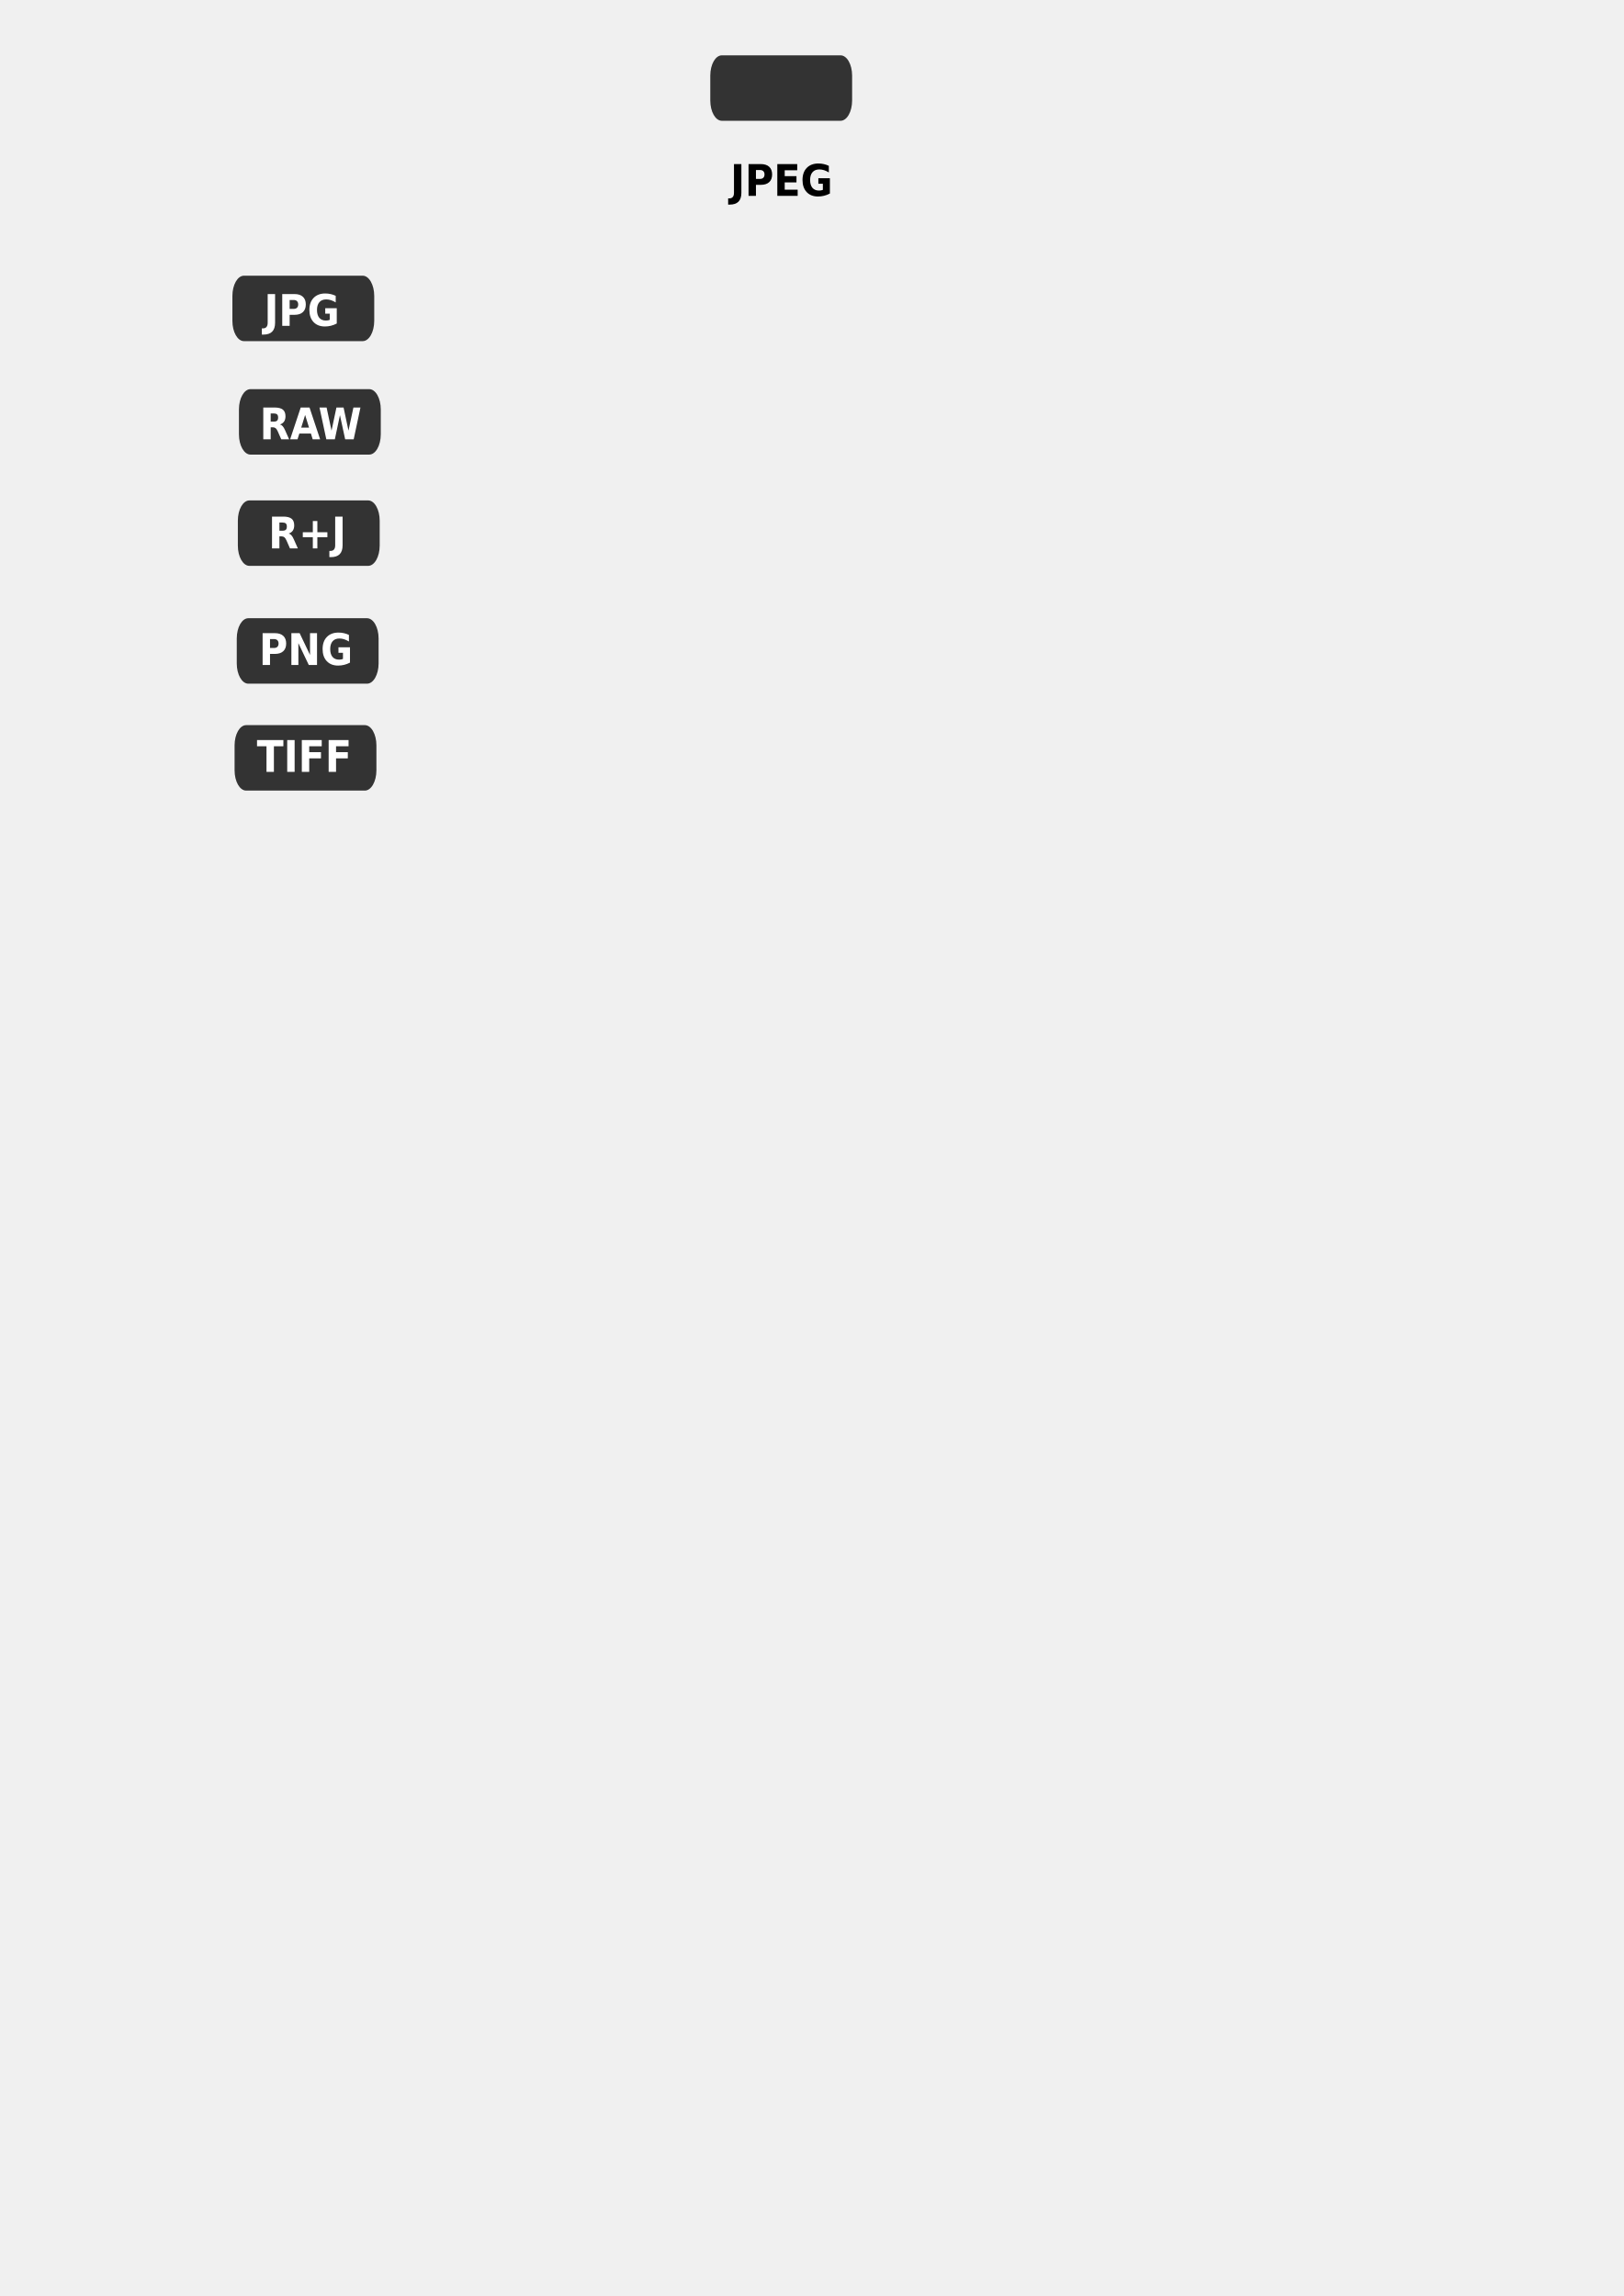
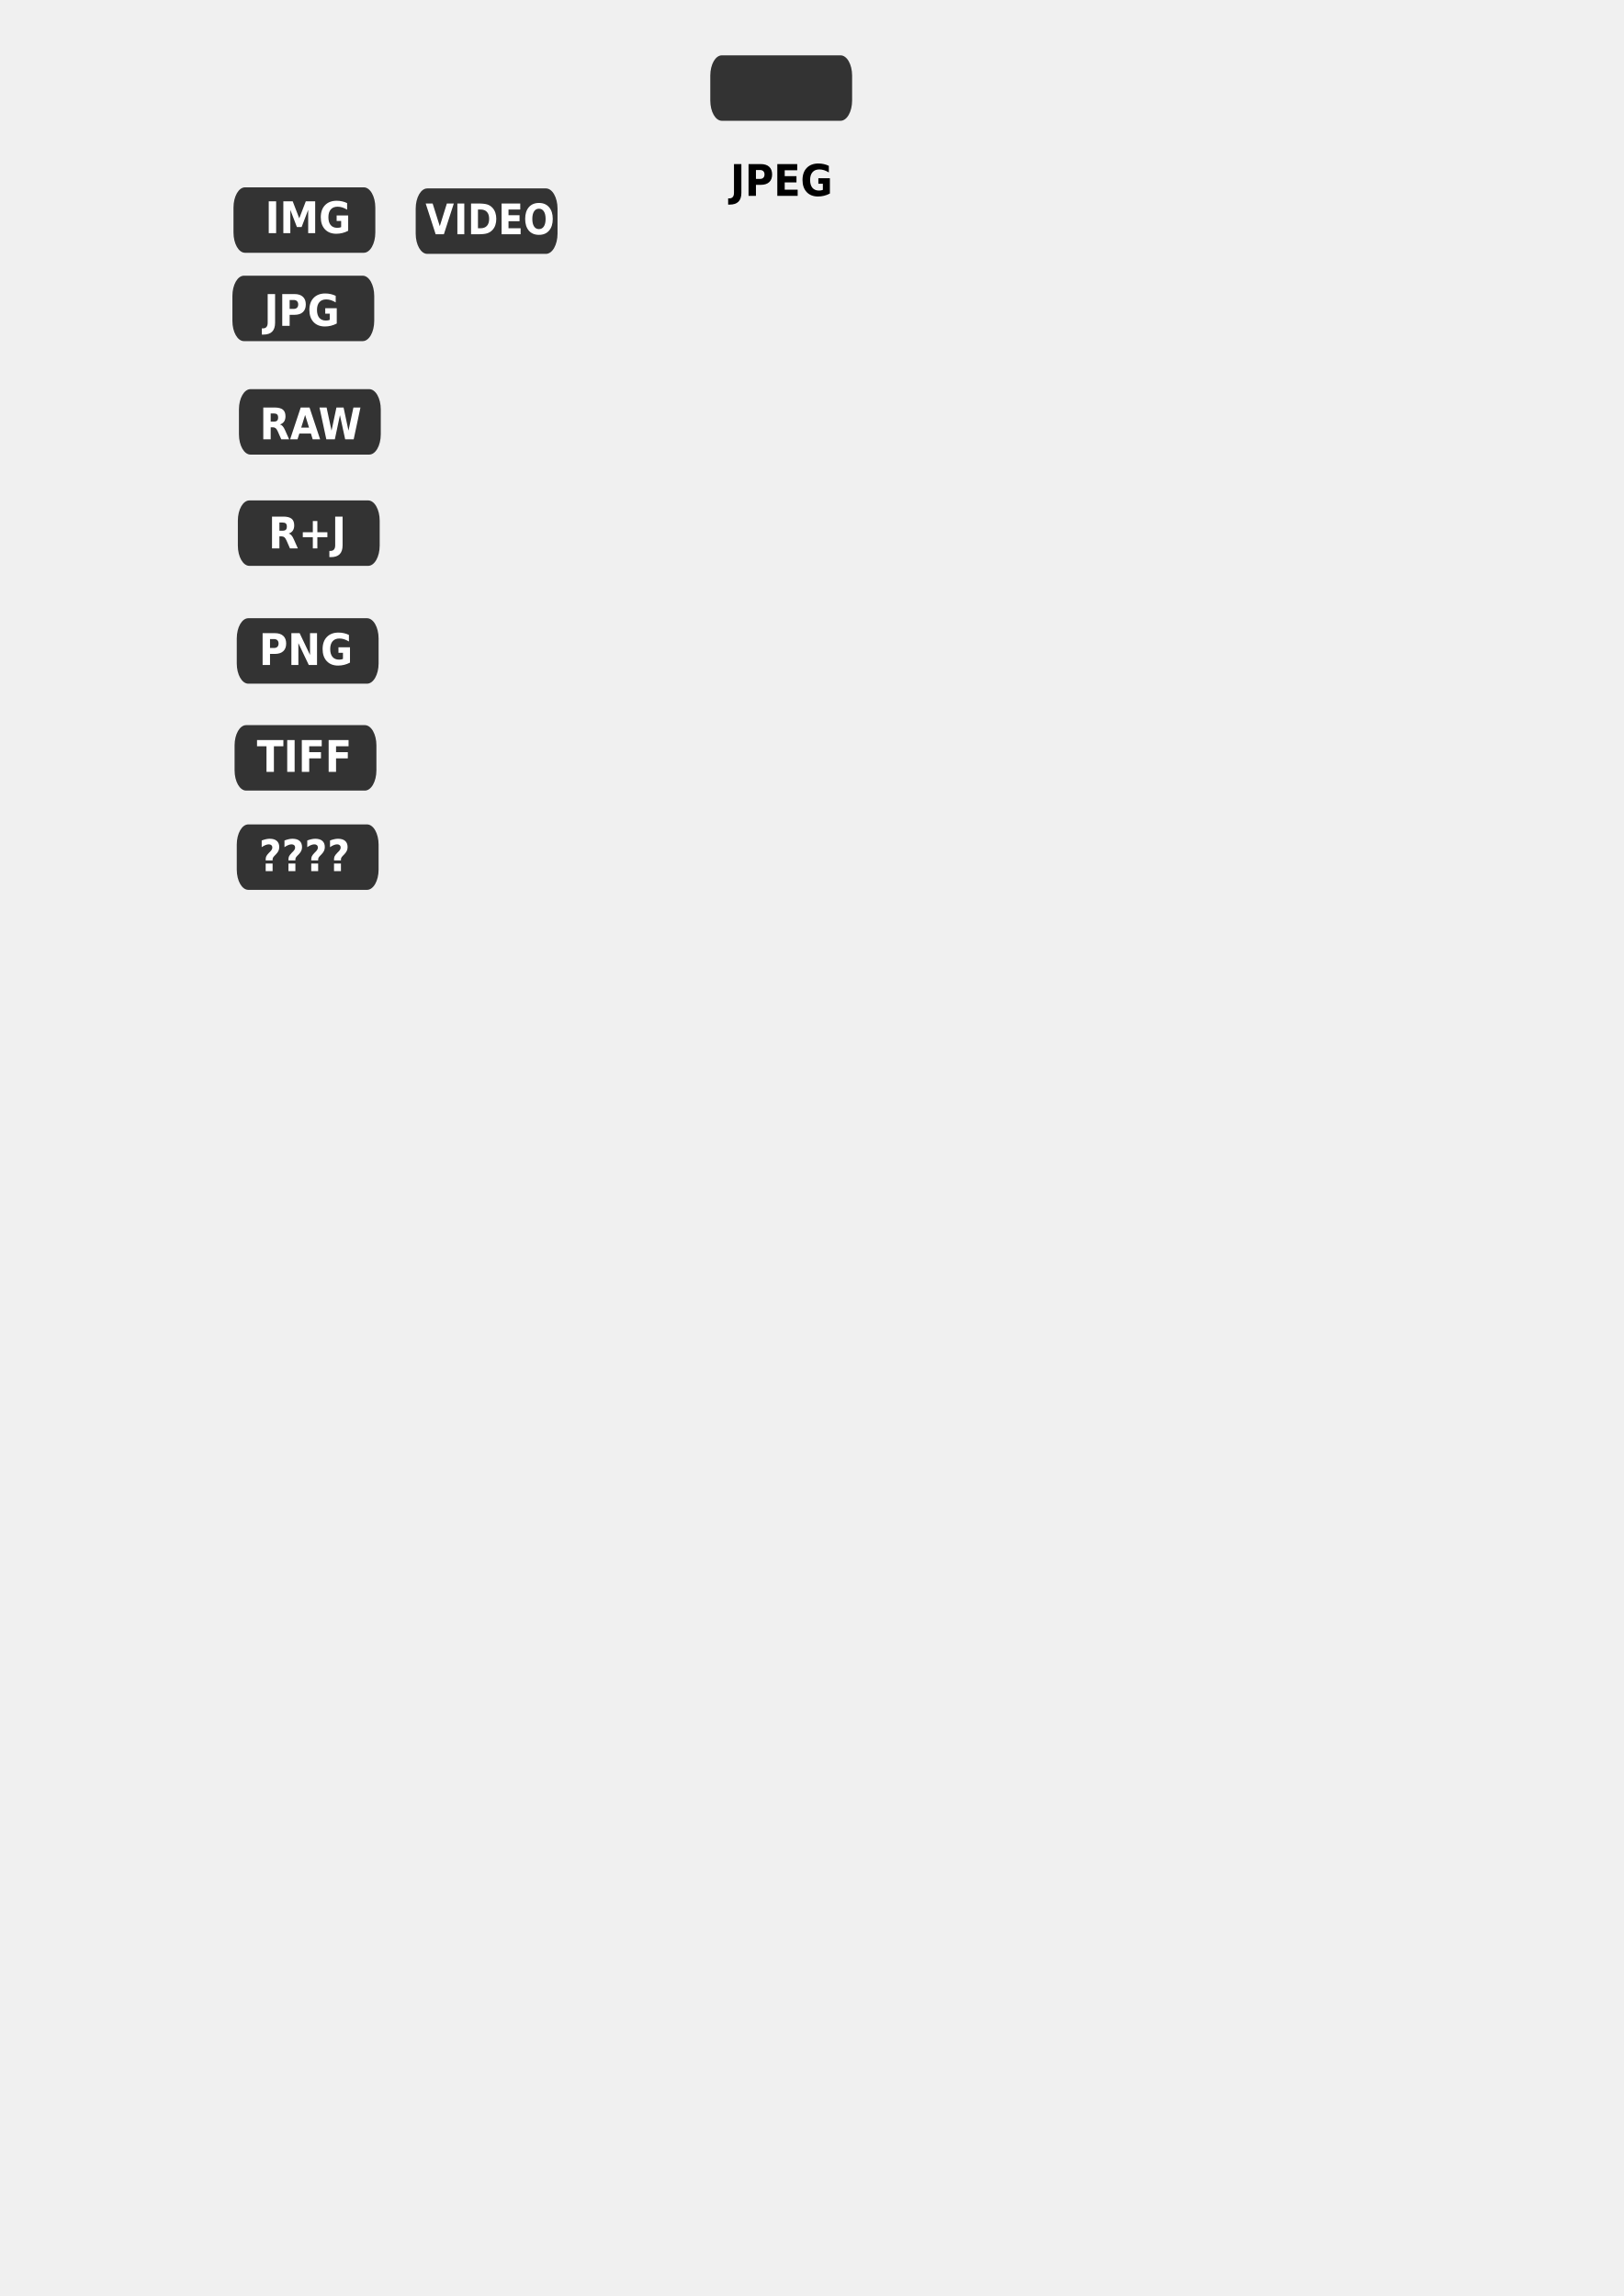
<svg xmlns="http://www.w3.org/2000/svg" width="744.094" height="1052.362" id="svg2">
-   <defs id="defs4" />
+   <defs id="defs4">
+     </defs>
  <g id="layer1" style="display:inline">
    <rect style="fill:#333333;fill-opacity:1" id="rect4125" width="65" height="30" x="325.5" y="25.362" ry="9.286" rx="5.306" />
    <text xml:space="preserve" style="font-size:12px;font-style:normal;font-weight:normal;line-height:125%;fill:#000000;fill-opacity:1;stroke:none;stroke-width:1px;stroke-linecap:butt;stroke-linejoin:miter;stroke-opacity:1;font-family:Bitstream Vera Sans" x="334.69" y="89.782" id="text4127">
      <tspan id="tspan4129" x="334.69" y="89.782" style="font-size:20px;font-style:normal;font-variant:normal;font-weight:bold;font-stretch:condensed;text-align:start;line-height:125%;writing-mode:lr-tb;text-anchor:start;font-family:DejaVu Sans">JPEG</tspan>
    </text>
    <g id="g3169">
      <rect rx="5.306" ry="9.286" y="283.362" x="108.5" height="30" width="65" id="rect2180" style="fill:#333333;fill-opacity:1;display:inline" />
      <text id="text2182" y="304.782" x="118.69" style="font-size:12px;font-style:normal;font-weight:normal;line-height:125%;fill:#ffffff;fill-opacity:1;stroke:none;stroke-width:1px;stroke-linecap:butt;stroke-linejoin:miter;stroke-opacity:1;display:inline;font-family:Bitstream Vera Sans" xml:space="preserve">
        <tspan style="font-size:20px;font-style:normal;font-variant:normal;font-weight:bold;font-stretch:condensed;text-align:start;line-height:125%;writing-mode:lr-tb;text-anchor:start;fill:#ffffff;fill-opacity:1;font-family:DejaVu Sans" y="304.782" x="118.69" id="tspan2184">PNG</tspan>
      </text>
    </g>
    <g id="g3164" transform="translate(-8,0)">
      <rect rx="5.306" ry="9.286" y="332.362" x="115.5" height="30" width="65" id="rect3158" style="fill:#333333;fill-opacity:1;display:inline" />
      <text id="text3160" y="353.782" x="125.69" style="font-size:12px;font-style:normal;font-weight:normal;line-height:125%;fill:#ffffff;fill-opacity:1;stroke:none;stroke-width:1px;stroke-linecap:butt;stroke-linejoin:miter;stroke-opacity:1;display:inline;font-family:Bitstream Vera Sans" xml:space="preserve">
        <tspan style="font-size:20px;font-style:normal;font-variant:normal;font-weight:bold;font-stretch:condensed;text-align:start;line-height:125%;writing-mode:lr-tb;text-anchor:start;fill:#ffffff;fill-opacity:1;font-family:DejaVu Sans" y="353.782" x="125.69" id="tspan3162">TIFF</tspan>
      </text>
    </g>
+     <g id="g2656">
+       <rect rx="5.306" ry="9.286" y="377.862" x="108.5" height="30" width="65" id="rect2534" style="fill:#333333;fill-opacity:1;display:inline" />
+       <text id="text2536" y="399.282" x="118.69" style="font-size:12px;font-style:normal;font-weight:normal;line-height:125%;fill:#ffffff;fill-opacity:1;stroke:none;stroke-width:1px;stroke-linecap:butt;stroke-linejoin:miter;stroke-opacity:1;display:inline;font-family:Bitstream Vera Sans" xml:space="preserve">
+         <tspan style="font-size:20px;font-style:normal;font-variant:normal;font-weight:bold;font-stretch:condensed;text-align:start;line-height:125%;writing-mode:lr-tb;text-anchor:start;fill:#ffffff;fill-opacity:1;font-family:DejaVu Sans" y="399.282" x="118.69" id="tspan2538">????</tspan>
+       </text>
+     </g>
+     <flowRoot xml:space="preserve" id="flowRoot2543" style="fill:black;stroke:none;stroke-opacity:1;stroke-width:1px;stroke-linejoin:miter;stroke-linecap:butt;fill-opacity:1;font-family:Bitstream Vera Sans;font-style:normal;font-weight:normal;font-size:40px">
+       <flowRegion id="flowRegion2545">
+         <rect id="rect2547" width="141.5" height="55.5" x="68" y="368.362" />
+       </flowRegion>
+       <flowPara id="flowPara2549" />
+     </flowRoot>
  </g>
  <g id="layer4" style="display:inline">
    <g id="g3174">
      <rect rx="5.306" ry="9.286" y="229.362" x="109" height="30" width="65" id="rect2178" style="fill:#333333;fill-opacity:1;display:inline" />
      <text id="text2168" y="251.362" x="123" style="font-size:20px;font-style:normal;font-variant:normal;font-weight:bold;font-stretch:condensed;text-align:start;line-height:100%;writing-mode:lr-tb;text-anchor:start;fill:#ffffff;fill-opacity:1;stroke:none;stroke-width:1px;stroke-linecap:butt;stroke-linejoin:miter;stroke-opacity:1;display:inline;font-family:DejaVu Sans" xml:space="preserve">
        <tspan y="251.362" x="123" id="tspan2176">R+J</tspan>
      </text>
    </g>
  </g>
  <g id="layer2" style="display:inline">
    <rect style="fill:#333333;fill-opacity:1" id="rect4123" width="65" height="30" x="106.5" y="126.362" ry="9.286" rx="5.306" />
    <text xml:space="preserve" style="font-size:12px;font-style:normal;font-weight:normal;line-height:125%;fill:#ffffff;fill-opacity:1;stroke:none;stroke-width:1px;stroke-linecap:butt;stroke-linejoin:miter;stroke-opacity:1;font-family:Bitstream Vera Sans" x="121" y="149.362" id="text2160">
      <tspan id="tspan2162" x="121" y="149.362" style="font-size:20px;font-style:normal;font-variant:normal;font-weight:bold;font-stretch:condensed;text-align:start;line-height:125%;writing-mode:lr-tb;text-anchor:start;fill:#ffffff;fill-opacity:1;font-family:DejaVu Sans">JPG</tspan>
    </text>
+     <rect style="fill:#333333;fill-opacity:1;display:inline" id="rect2438" width="65" height="30" x="107" y="85.862" ry="9.286" rx="5.306" />
+     <text xml:space="preserve" style="font-size:12px;font-style:normal;font-weight:normal;line-height:125%;fill:#ffffff;fill-opacity:1;stroke:none;stroke-width:1px;stroke-linecap:butt;stroke-linejoin:miter;stroke-opacity:1;display:inline;font-family:Bitstream Vera Sans" x="121.5" y="106.862" id="text2440">
+       <tspan id="tspan2442" x="121.5" y="106.862" style="font-size:20px;font-style:normal;font-variant:normal;font-weight:bold;font-stretch:condensed;text-align:start;line-height:125%;writing-mode:lr-tb;text-anchor:start;fill:#ffffff;fill-opacity:1;font-family:DejaVu Sans">IMG</tspan>
+     </text>
+     <rect style="fill:#333333;fill-opacity:1;display:inline" id="rect2446" width="65" height="30" x="190.5" y="86.362" ry="9.286" rx="5.306" />
+     <text xml:space="preserve" style="font-size:11.42px;font-style:normal;font-weight:normal;line-height:125%;fill:#ffffff;fill-opacity:1;stroke:none;stroke-width:1px;stroke-linecap:butt;stroke-linejoin:miter;stroke-opacity:1;display:inline;font-family:Bitstream Vera Sans" x="198.137" y="105.675" id="text2448" transform="scale(0.9841956,1.016058)">
+       <tspan id="tspan2450" x="198.137" y="105.675" style="font-size:19.033px;font-style:normal;font-variant:normal;font-weight:bold;font-stretch:condensed;text-align:start;line-height:125%;writing-mode:lr-tb;text-anchor:start;fill:#ffffff;fill-opacity:1;font-family:DejaVu Sans">VIDEO </tspan>
+     </text>
+     <text xml:space="preserve" style="font-size:40px;font-style:normal;font-weight:normal;fill:#000000;fill-opacity:1;stroke:none;stroke-width:1px;stroke-linecap:butt;stroke-linejoin:miter;stroke-opacity:1;font-family:Bitstream Vera Sans" x="232.5" y="155.362" id="text2452">
+       <tspan id="tspan2454" x="232.5" y="155.362"> </tspan>
+     </text>
  </g>
  <g id="layer3" style="display:inline">
    <g id="g3179">
      <rect rx="5.306" ry="9.286" y="178.362" x="109.5" height="30" width="65" id="rect4121" style="fill:#333333;fill-opacity:1;display:inline" />
      <text id="text2164" y="201.362" x="119" style="font-size:12px;font-style:normal;font-weight:normal;line-height:125%;fill:#ffffff;fill-opacity:1;stroke:none;stroke-width:1px;stroke-linecap:butt;stroke-linejoin:miter;stroke-opacity:1;display:inline;font-family:Bitstream Vera Sans" xml:space="preserve">
        <tspan style="font-size:20px;font-style:normal;font-variant:normal;font-weight:bold;font-stretch:condensed;text-align:start;line-height:125%;writing-mode:lr-tb;text-anchor:start;fill:#ffffff;fill-opacity:1;font-family:DejaVu Sans" y="201.362" x="119" id="tspan2166">RAW</tspan>
      </text>
    </g>
  </g>
</svg>
